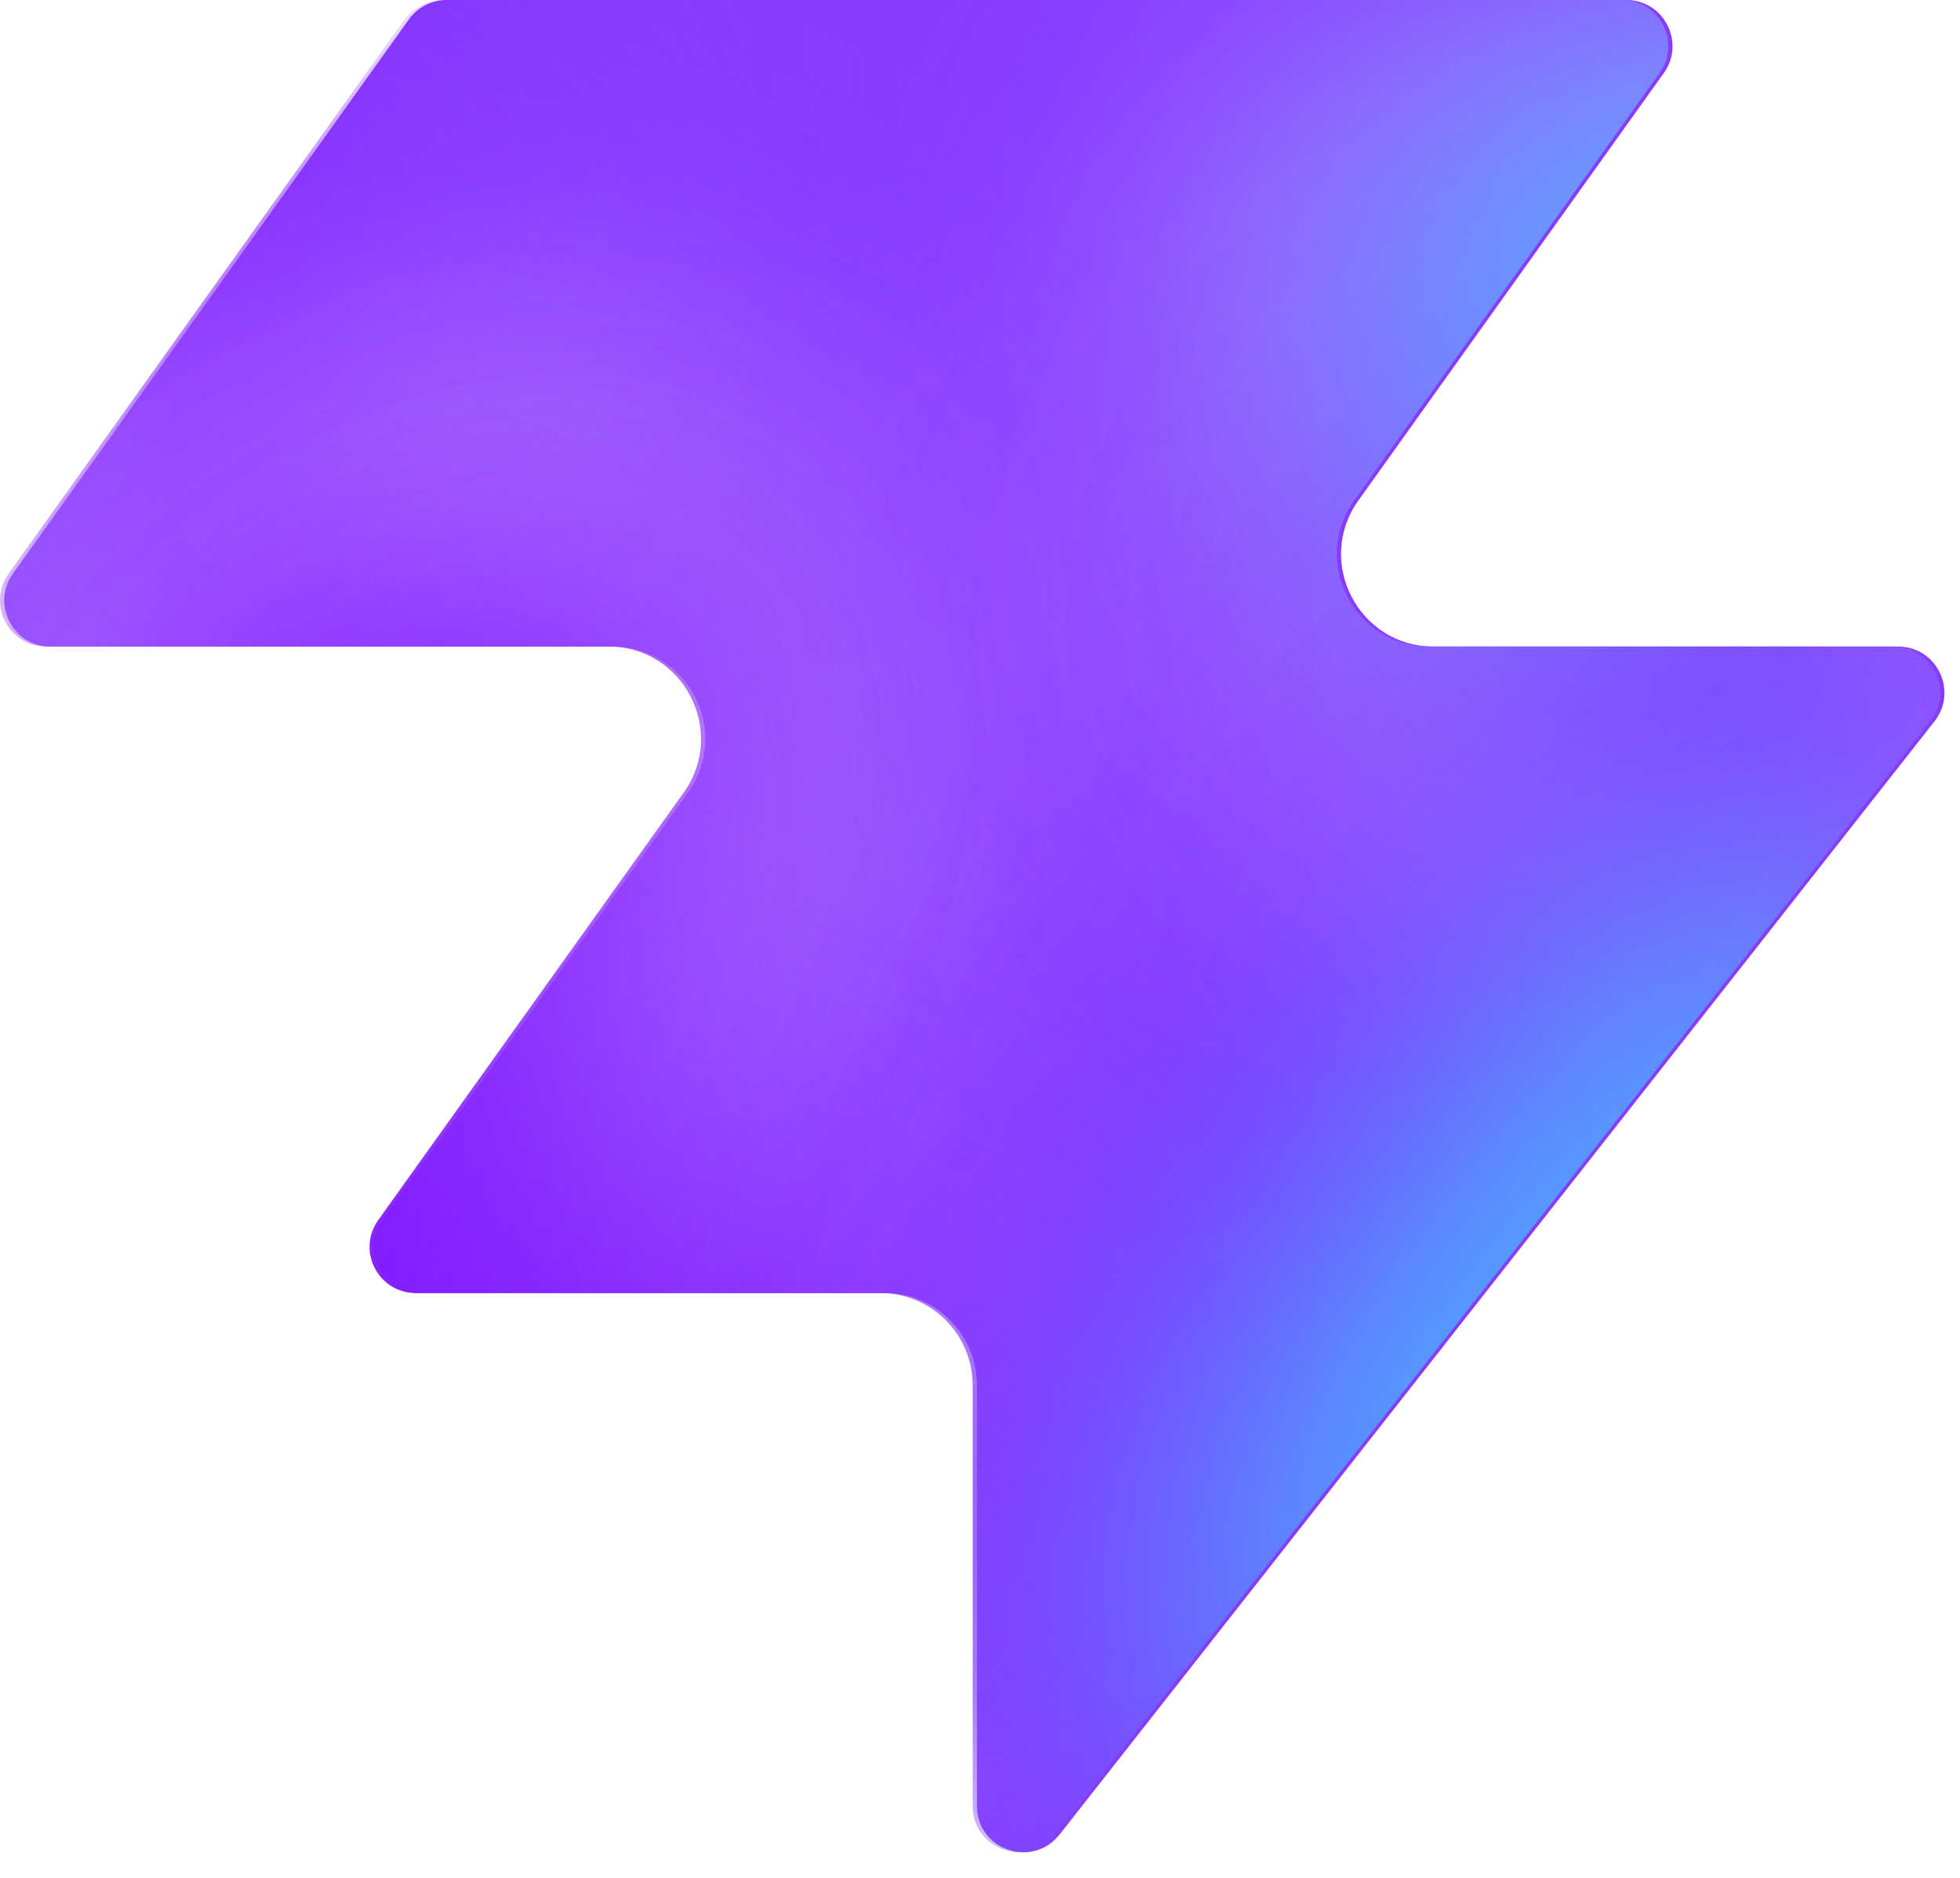
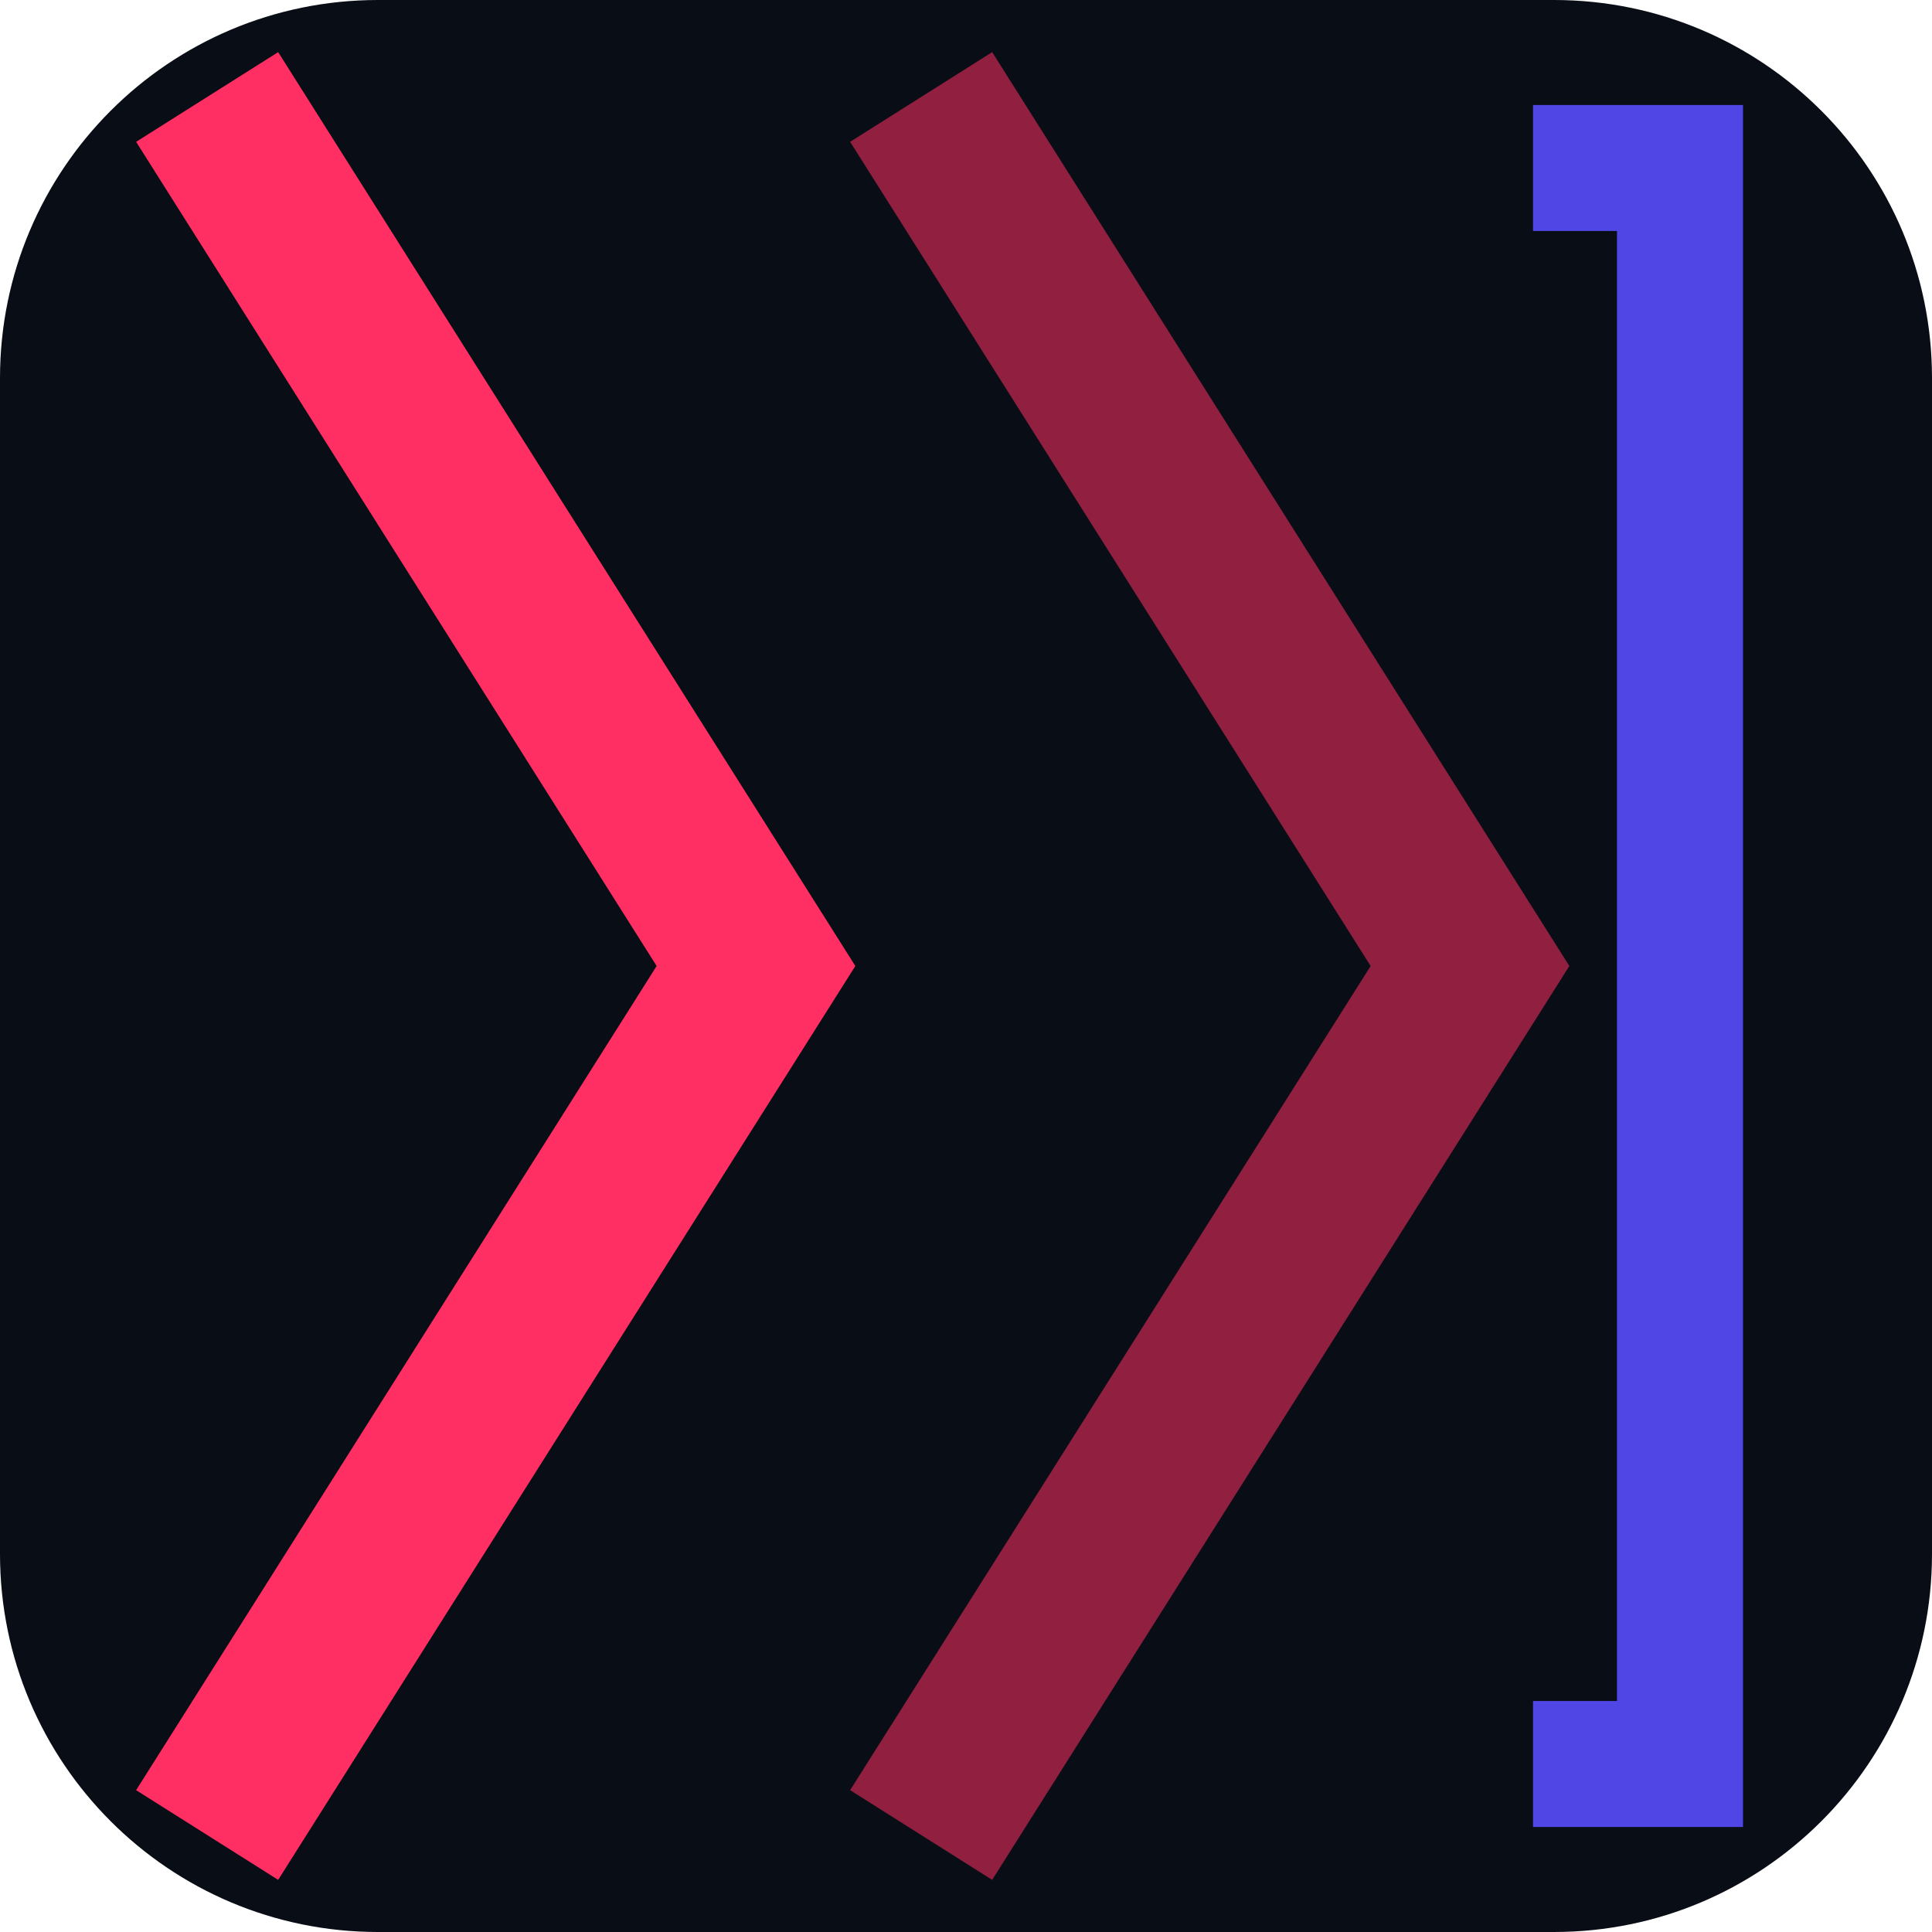
- <svg xmlns="http://www.w3.org/2000/svg" width="48" height="46" fill="none" viewBox="0 0 48 46">
-   <path fill="#863bff" d="M25.946 44.938c-.664.845-2.021.375-2.021-.698V33.937a2.26 2.26 0 0 0-2.262-2.262H10.287c-.92 0-1.456-1.04-.92-1.788l7.48-10.471c1.07-1.497 0-3.578-1.842-3.578H1.237c-.92 0-1.456-1.04-.92-1.788L10.013.474c.214-.297.556-.474.92-.474h28.894c.92 0 1.456 1.04.92 1.788l-7.48 10.471c-1.07 1.498 0 3.579 1.842 3.579h11.377c.943 0 1.473 1.088.89 1.83L25.947 44.94z" style="fill:#863bff;fill:color(display-p3 .525 .23 1);fill-opacity:1" />
-   <mask id="a" width="48" height="46" x="0" y="0" maskUnits="userSpaceOnUse" style="mask-type:alpha">
-     <path fill="#000" d="M25.842 44.938c-.664.844-2.021.375-2.021-.698V33.937a2.26 2.26 0 0 0-2.262-2.262H10.183c-.92 0-1.456-1.04-.92-1.788l7.48-10.471c1.07-1.498 0-3.579-1.842-3.579H1.133c-.92 0-1.456-1.04-.92-1.787L9.91.473c.214-.297.556-.474.92-.474h28.894c.92 0 1.456 1.04.92 1.788l-7.48 10.471c-1.07 1.498 0 3.578 1.842 3.578h11.377c.943 0 1.473 1.088.89 1.832L25.843 44.94z" style="fill:#000;fill-opacity:1" />
-   </mask>
-   <g mask="url(#a)">
-     <g filter="url(#b)">
-       <ellipse cx="5.508" cy="14.704" fill="#ede6ff" rx="5.508" ry="14.704" style="fill:#ede6ff;fill:color(display-p3 .927 .903 1);fill-opacity:1" transform="matrix(.00324 1 1 -.00324 -4.47 31.516)" />
-     </g>
-     <g filter="url(#c)">
-       <ellipse cx="10.399" cy="29.851" fill="#ede6ff" rx="10.399" ry="29.851" style="fill:#ede6ff;fill:color(display-p3 .927 .903 1);fill-opacity:1" transform="matrix(.00324 1 1 -.00324 -39.328 7.883)" />
-     </g>
-     <g filter="url(#d)">
-       <ellipse cx="5.508" cy="30.487" fill="#7e14ff" rx="5.508" ry="30.487" style="fill:#7e14ff;fill:color(display-p3 .492 .077 1);fill-opacity:1" transform="rotate(89.814 -25.913 -14.639)scale(1 -1)" />
-     </g>
-     <g filter="url(#e)">
-       <ellipse cx="5.508" cy="30.599" fill="#7e14ff" rx="5.508" ry="30.599" style="fill:#7e14ff;fill:color(display-p3 .492 .077 1);fill-opacity:1" transform="rotate(89.814 -32.644 -3.334)scale(1 -1)" />
-     </g>
-     <g filter="url(#f)">
-       <ellipse cx="5.508" cy="30.599" fill="#7e14ff" rx="5.508" ry="30.599" style="fill:#7e14ff;fill:color(display-p3 .492 .077 1);fill-opacity:1" transform="matrix(.00324 1 1 -.00324 -34.34 30.47)" />
-     </g>
-     <g filter="url(#g)">
-       <ellipse cx="14.072" cy="22.078" fill="#ede6ff" rx="14.072" ry="22.078" style="fill:#ede6ff;fill:color(display-p3 .927 .903 1);fill-opacity:1" transform="rotate(93.35 24.506 48.493)scale(-1 1)" />
-     </g>
-     <g filter="url(#h)">
-       <ellipse cx="3.47" cy="21.501" fill="#7e14ff" rx="3.47" ry="21.501" style="fill:#7e14ff;fill:color(display-p3 .492 .077 1);fill-opacity:1" transform="rotate(89.009 28.708 47.59)scale(-1 1)" />
-     </g>
-     <g filter="url(#i)">
-       <ellipse cx="3.47" cy="21.501" fill="#7e14ff" rx="3.47" ry="21.501" style="fill:#7e14ff;fill:color(display-p3 .492 .077 1);fill-opacity:1" transform="rotate(89.009 28.708 47.59)scale(-1 1)" />
-     </g>
-     <g filter="url(#j)">
-       <ellipse cx=".387" cy="8.972" fill="#7e14ff" rx="4.407" ry="29.108" style="fill:#7e14ff;fill:color(display-p3 .492 .077 1);fill-opacity:1" transform="rotate(39.51 .387 8.972)" />
-     </g>
-     <g filter="url(#k)">
-       <ellipse cx="47.523" cy="-6.092" fill="#7e14ff" rx="4.407" ry="29.108" style="fill:#7e14ff;fill:color(display-p3 .492 .077 1);fill-opacity:1" transform="rotate(37.892 47.523 -6.092)" />
-     </g>
-     <g filter="url(#l)">
-       <ellipse cx="41.412" cy="6.333" fill="#47bfff" rx="5.971" ry="9.665" style="fill:#47bfff;fill:color(display-p3 .28 .748 1);fill-opacity:1" transform="rotate(37.892 41.412 6.333)" />
-     </g>
-     <g filter="url(#m)">
-       <ellipse cx="-1.879" cy="38.332" fill="#7e14ff" rx="4.407" ry="29.108" style="fill:#7e14ff;fill:color(display-p3 .492 .077 1);fill-opacity:1" transform="rotate(37.892 -1.88 38.332)" />
-     </g>
-     <g filter="url(#n)">
-       <ellipse cx="-1.879" cy="38.332" fill="#7e14ff" rx="4.407" ry="29.108" style="fill:#7e14ff;fill:color(display-p3 .492 .077 1);fill-opacity:1" transform="rotate(37.892 -1.88 38.332)" />
-     </g>
-     <g filter="url(#o)">
-       <ellipse cx="35.651" cy="29.907" fill="#7e14ff" rx="4.407" ry="29.108" style="fill:#7e14ff;fill:color(display-p3 .492 .077 1);fill-opacity:1" transform="rotate(37.892 35.651 29.907)" />
-     </g>
-     <g filter="url(#p)">
-       <ellipse cx="38.418" cy="32.4" fill="#47bfff" rx="5.971" ry="15.297" style="fill:#47bfff;fill:color(display-p3 .28 .748 1);fill-opacity:1" transform="rotate(37.892 38.418 32.4)" />
-     </g>
-   </g>
-   <defs>
-     <filter id="b" width="60.045" height="41.654" x="-19.77" y="16.149" color-interpolation-filters="sRGB" filterUnits="userSpaceOnUse">
-       <feFlood flood-opacity="0" result="BackgroundImageFix" />
-       <feBlend in="SourceGraphic" in2="BackgroundImageFix" result="shape" />
-       <feGaussianBlur result="effect1_foregroundBlur_2002_17158" stdDeviation="7.659" />
-     </filter>
-     <filter id="c" width="90.34" height="51.437" x="-54.613" y="-7.533" color-interpolation-filters="sRGB" filterUnits="userSpaceOnUse">
-       <feFlood flood-opacity="0" result="BackgroundImageFix" />
-       <feBlend in="SourceGraphic" in2="BackgroundImageFix" result="shape" />
-       <feGaussianBlur result="effect1_foregroundBlur_2002_17158" stdDeviation="7.659" />
-     </filter>
-     <filter id="d" width="79.355" height="29.4" x="-49.64" y="2.03" color-interpolation-filters="sRGB" filterUnits="userSpaceOnUse">
-       <feFlood flood-opacity="0" result="BackgroundImageFix" />
-       <feBlend in="SourceGraphic" in2="BackgroundImageFix" result="shape" />
-       <feGaussianBlur result="effect1_foregroundBlur_2002_17158" stdDeviation="4.596" />
-     </filter>
-     <filter id="e" width="79.579" height="29.4" x="-45.045" y="20.029" color-interpolation-filters="sRGB" filterUnits="userSpaceOnUse">
-       <feFlood flood-opacity="0" result="BackgroundImageFix" />
-       <feBlend in="SourceGraphic" in2="BackgroundImageFix" result="shape" />
-       <feGaussianBlur result="effect1_foregroundBlur_2002_17158" stdDeviation="4.596" />
-     </filter>
-     <filter id="f" width="79.579" height="29.4" x="-43.513" y="21.178" color-interpolation-filters="sRGB" filterUnits="userSpaceOnUse">
-       <feFlood flood-opacity="0" result="BackgroundImageFix" />
-       <feBlend in="SourceGraphic" in2="BackgroundImageFix" result="shape" />
-       <feGaussianBlur result="effect1_foregroundBlur_2002_17158" stdDeviation="4.596" />
-     </filter>
-     <filter id="g" width="74.749" height="58.852" x="15.756" y="-17.901" color-interpolation-filters="sRGB" filterUnits="userSpaceOnUse">
-       <feFlood flood-opacity="0" result="BackgroundImageFix" />
-       <feBlend in="SourceGraphic" in2="BackgroundImageFix" result="shape" />
-       <feGaussianBlur result="effect1_foregroundBlur_2002_17158" stdDeviation="7.659" />
-     </filter>
-     <filter id="h" width="61.377" height="25.362" x="23.548" y="2.284" color-interpolation-filters="sRGB" filterUnits="userSpaceOnUse">
-       <feFlood flood-opacity="0" result="BackgroundImageFix" />
-       <feBlend in="SourceGraphic" in2="BackgroundImageFix" result="shape" />
-       <feGaussianBlur result="effect1_foregroundBlur_2002_17158" stdDeviation="4.596" />
-     </filter>
-     <filter id="i" width="61.377" height="25.362" x="23.548" y="2.284" color-interpolation-filters="sRGB" filterUnits="userSpaceOnUse">
-       <feFlood flood-opacity="0" result="BackgroundImageFix" />
-       <feBlend in="SourceGraphic" in2="BackgroundImageFix" result="shape" />
-       <feGaussianBlur result="effect1_foregroundBlur_2002_17158" stdDeviation="4.596" />
-     </filter>
-     <filter id="j" width="56.045" height="63.649" x="-27.636" y="-22.853" color-interpolation-filters="sRGB" filterUnits="userSpaceOnUse">
-       <feFlood flood-opacity="0" result="BackgroundImageFix" />
-       <feBlend in="SourceGraphic" in2="BackgroundImageFix" result="shape" />
-       <feGaussianBlur result="effect1_foregroundBlur_2002_17158" stdDeviation="4.596" />
-     </filter>
-     <filter id="k" width="54.814" height="64.646" x="20.116" y="-38.415" color-interpolation-filters="sRGB" filterUnits="userSpaceOnUse">
-       <feFlood flood-opacity="0" result="BackgroundImageFix" />
-       <feBlend in="SourceGraphic" in2="BackgroundImageFix" result="shape" />
-       <feGaussianBlur result="effect1_foregroundBlur_2002_17158" stdDeviation="4.596" />
-     </filter>
-     <filter id="l" width="33.541" height="35.313" x="24.641" y="-11.323" color-interpolation-filters="sRGB" filterUnits="userSpaceOnUse">
-       <feFlood flood-opacity="0" result="BackgroundImageFix" />
-       <feBlend in="SourceGraphic" in2="BackgroundImageFix" result="shape" />
-       <feGaussianBlur result="effect1_foregroundBlur_2002_17158" stdDeviation="4.596" />
-     </filter>
-     <filter id="m" width="54.814" height="64.646" x="-29.286" y="6.009" color-interpolation-filters="sRGB" filterUnits="userSpaceOnUse">
-       <feFlood flood-opacity="0" result="BackgroundImageFix" />
-       <feBlend in="SourceGraphic" in2="BackgroundImageFix" result="shape" />
-       <feGaussianBlur result="effect1_foregroundBlur_2002_17158" stdDeviation="4.596" />
-     </filter>
-     <filter id="n" width="54.814" height="64.646" x="-29.286" y="6.009" color-interpolation-filters="sRGB" filterUnits="userSpaceOnUse">
-       <feFlood flood-opacity="0" result="BackgroundImageFix" />
-       <feBlend in="SourceGraphic" in2="BackgroundImageFix" result="shape" />
-       <feGaussianBlur result="effect1_foregroundBlur_2002_17158" stdDeviation="4.596" />
-     </filter>
-     <filter id="o" width="54.814" height="64.646" x="8.244" y="-2.416" color-interpolation-filters="sRGB" filterUnits="userSpaceOnUse">
-       <feFlood flood-opacity="0" result="BackgroundImageFix" />
-       <feBlend in="SourceGraphic" in2="BackgroundImageFix" result="shape" />
-       <feGaussianBlur result="effect1_foregroundBlur_2002_17158" stdDeviation="4.596" />
-     </filter>
-     <filter id="p" width="39.409" height="43.623" x="18.713" y="10.588" color-interpolation-filters="sRGB" filterUnits="userSpaceOnUse">
-       <feFlood flood-opacity="0" result="BackgroundImageFix" />
-       <feBlend in="SourceGraphic" in2="BackgroundImageFix" result="shape" />
-       <feGaussianBlur result="effect1_foregroundBlur_2002_17158" stdDeviation="4.596" />
-     </filter>
-   </defs>
+ <svg xmlns="http://www.w3.org/2000/svg" width="46" height="46" viewBox="0 0 46 46" fill="none">
+   <rect width="46" height="46" rx="9" fill="#090D16" />
+   <path d="M6 4 L18 23 L6 42" stroke="#FF2E63" stroke-width="4" stroke-linecap="square" />
+   <path d="M23 4 L35 23 L23 42" stroke="#FF2E63" stroke-width="4" stroke-linecap="square" opacity="0.55" />
+   <path d="M38 4 L40 4 L40 42 L38 42" stroke="#4F46E5" stroke-width="3" stroke-linecap="square" />
</svg>
